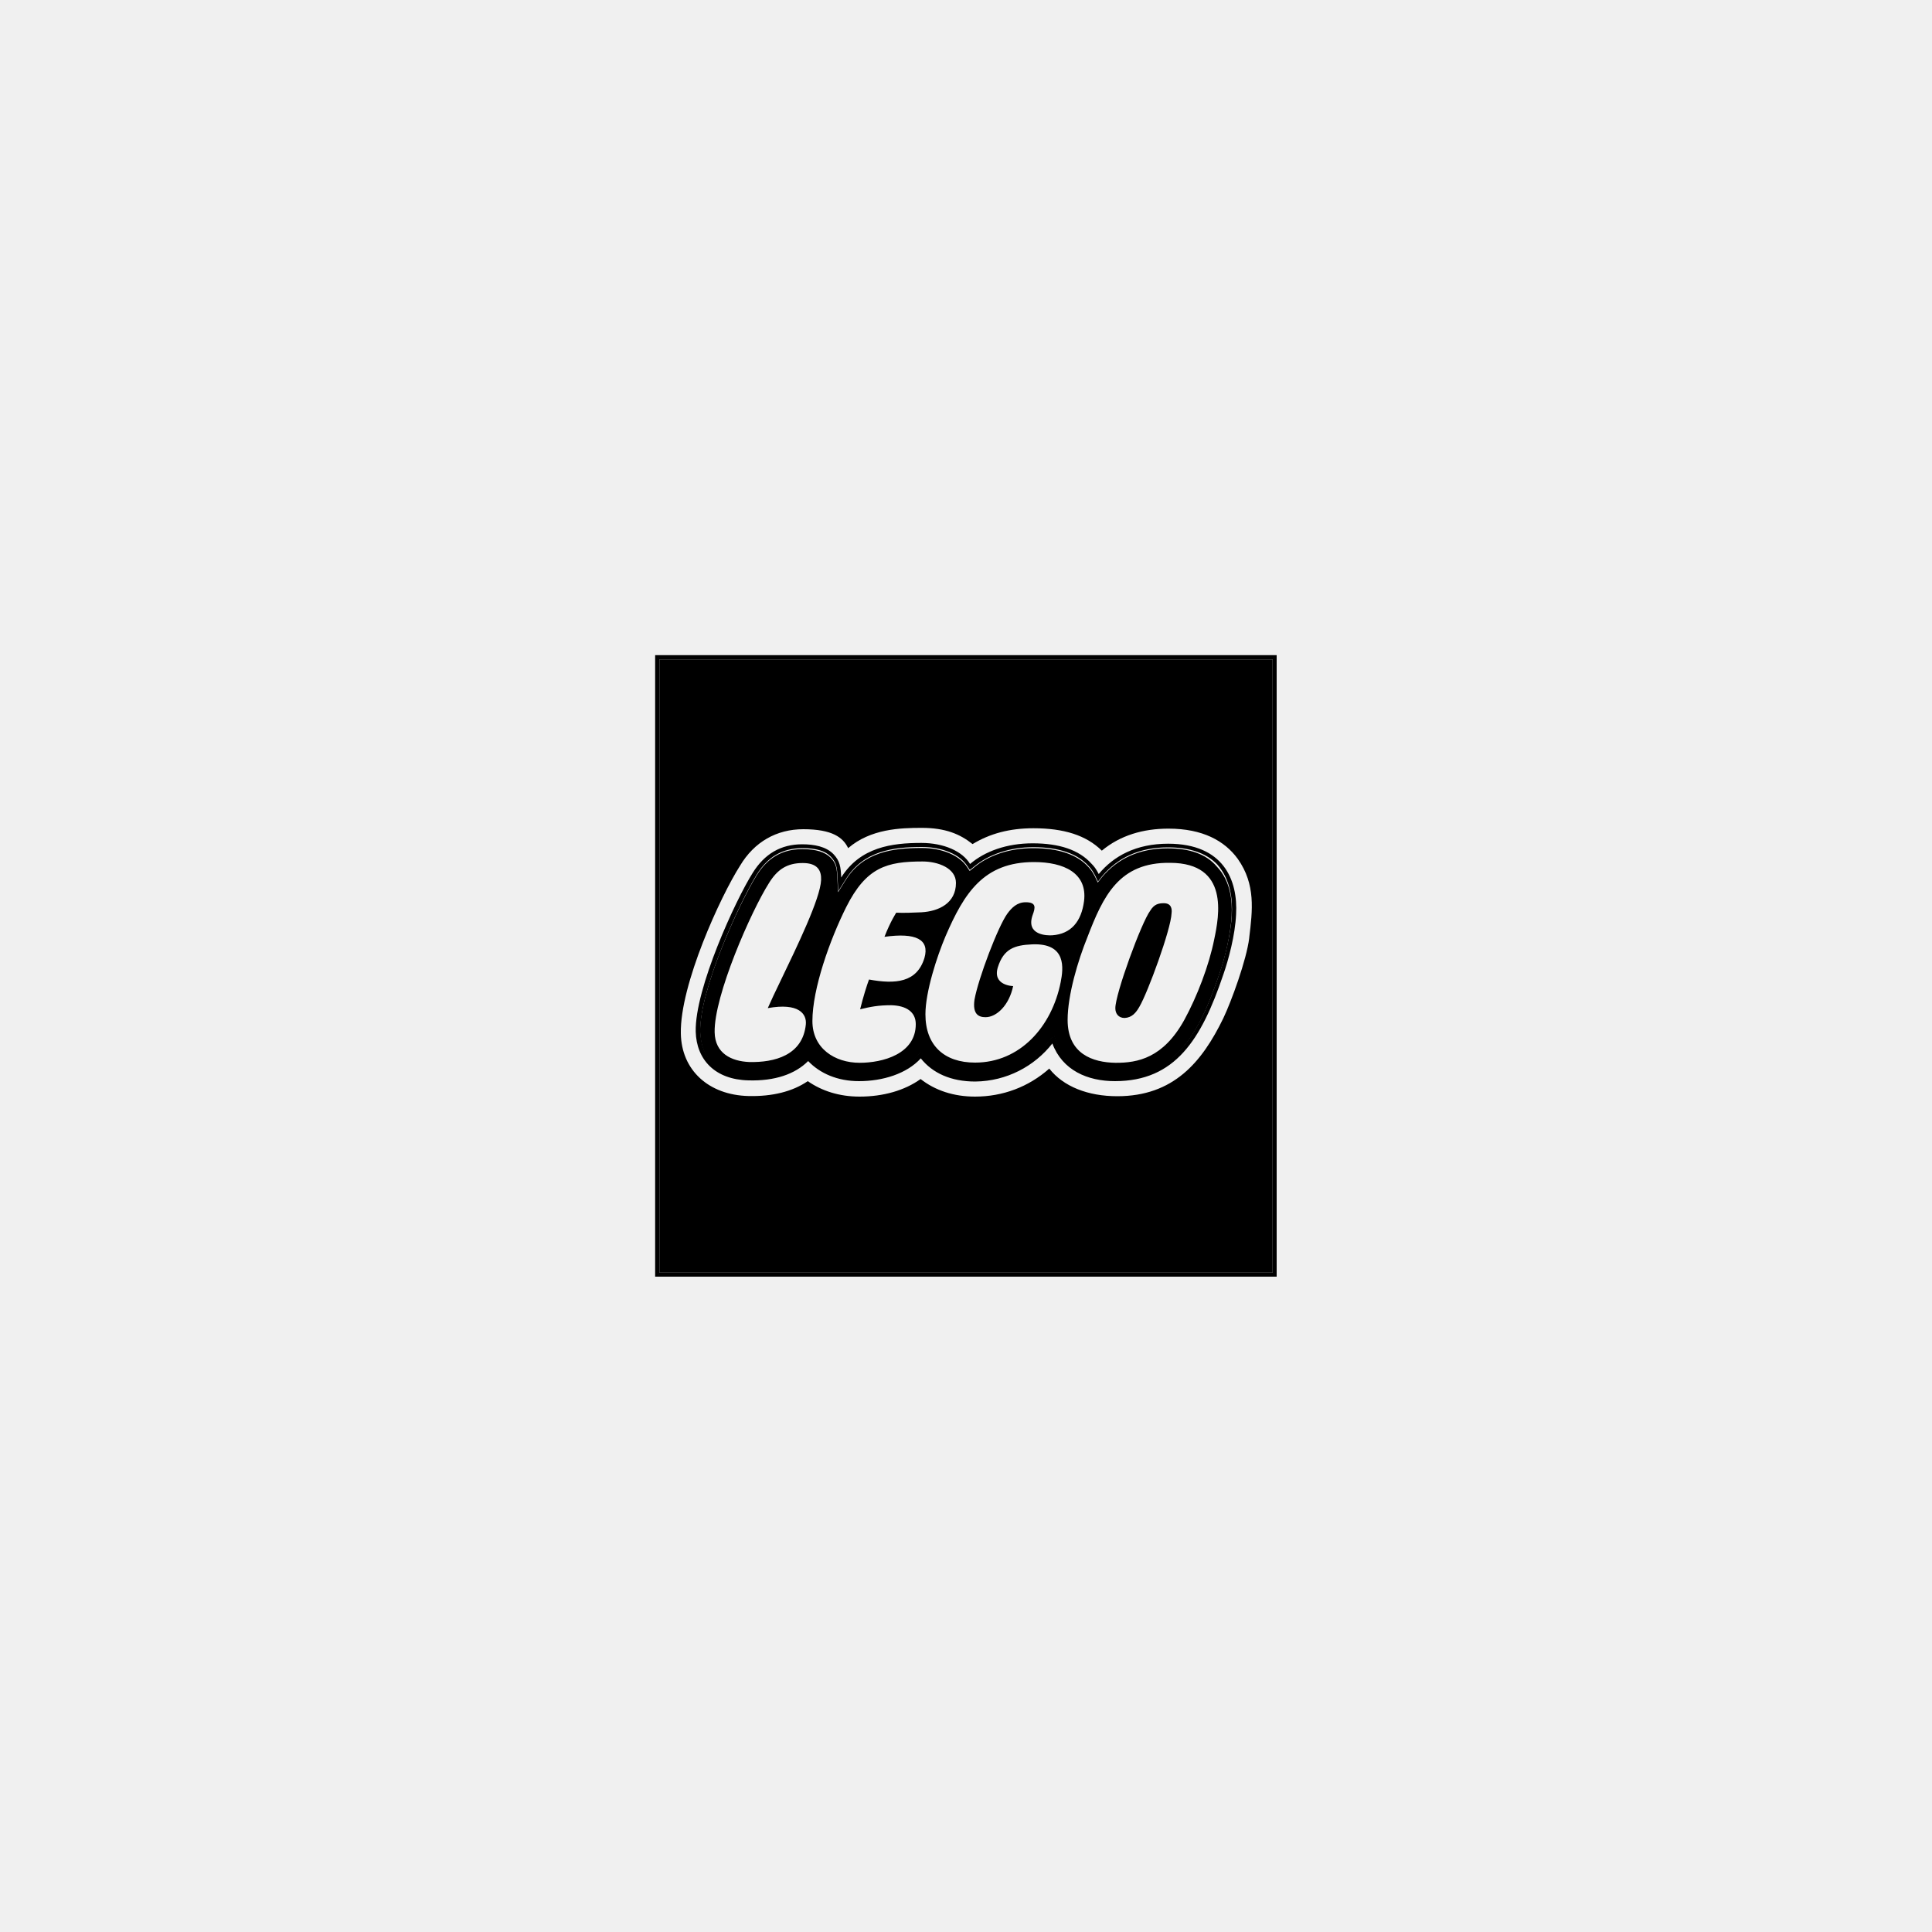
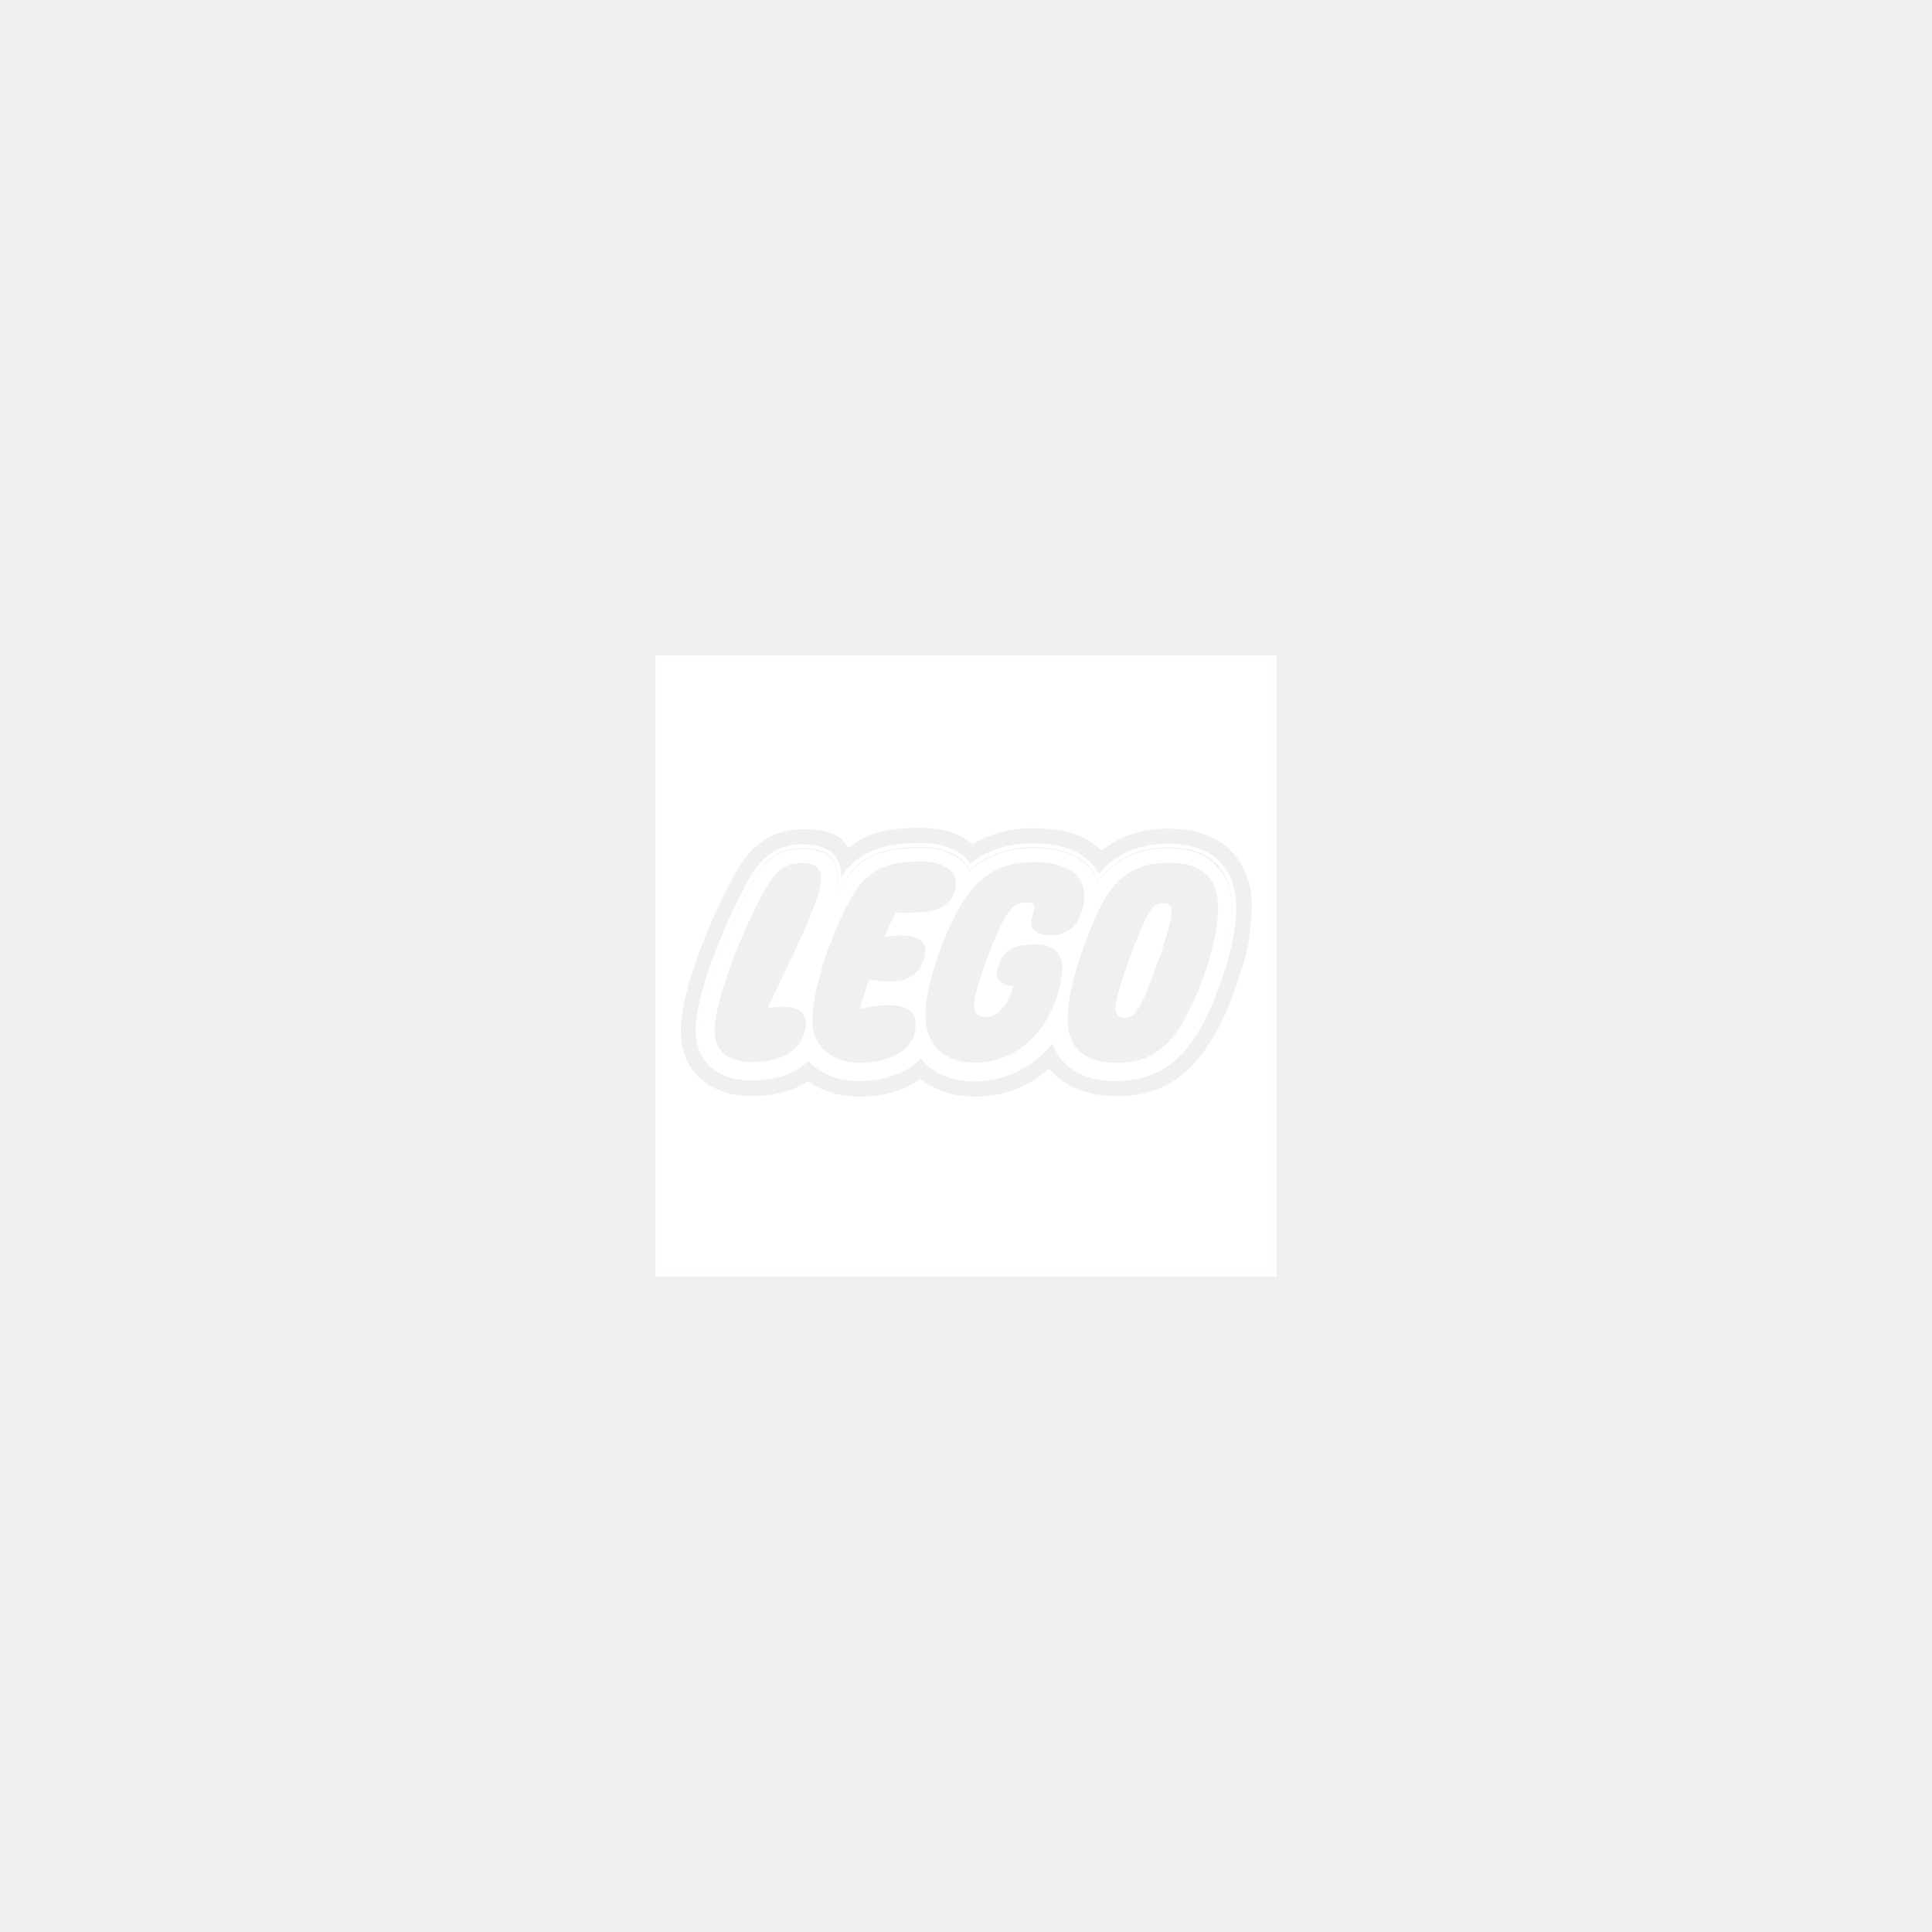
<svg xmlns="http://www.w3.org/2000/svg" version="1.1" id="레이어_1" x="0px" y="0px" viewBox="0 0 1000 1000" style="enable-background:new 0 0 1000 1000;" xml:space="preserve">
-   <path d="M339.1,339.1v321.7h321.7V339.1H339.1z M658.7,658.7H341.3V341.3h317.4V658.7z" />
-   <path d="M341.3,658.7h317.4V341.3H341.3V658.7z M343.6,343.6h312.8v312.8H343.6V343.6z" />
-   <path d="M602.4,467.5c-2.7,0-5,0.5-7,3.8c-4.6,6.1-18.2,43.3-18.1,50.6c0,2.7,1.6,5,4.8,5c3.8-0.2,5.9-2.7,7.7-5.9  c4.3-7.3,16.3-40,16.6-48.3C606.7,470.3,606.2,467.5,602.4,467.5z" />
-   <path d="M604.4,439.1c-14.3,0-25.7,5-34.1,15l-2.1,2.7l-1.4-3c-1.3-2.5-2.1-3.6-3.4-5c-5.7-6.4-15.4-9.8-28.6-9.8  c-12.2,0-23.1,3.6-30.9,10.2l-2,1.6l-1.4-2.1c-3.8-5.9-12.9-9.8-23.4-9.8c-15.2,0-30.4,2.1-39.5,16.8l-3.8,6.1l-0.4-7.1  c-0.2-5.5-0.7-7.9-3.4-10.7c-2.9-3-7.7-4.5-14.7-4.5c-10.4,0-18.1,4.5-23.8,13.8c-8.6,13.8-29.7,59.3-29.1,81  c0.4,14.1,9.7,22.7,25,23.1c12.7,0.4,22.9-3,29.1-9.5l1.6-1.6l1.6,1.8c5.7,6.3,14.5,9.7,24.7,9.7c12.9,0,24-3.9,30.4-11.1l1.8-2  l1.6,2c5.9,7.3,15.2,11.1,26.6,11.1c14.8,0,28.8-7,38.2-18.8l2.5-3l1.4,3.8c5.7,15.7,21.4,18.1,30.2,18.1c29.8,0,42.9-20.6,54-53.6  c2.9-8.2,5.9-20.6,6.4-30.4c0.4-7.5-0.5-17.9-7.7-25.4C624.4,442.1,615.8,439.1,604.4,439.1z M404,507.7c-2.7,5.5-5,10.5-6.6,14.1  c16.1-2.9,20.2,3,19.7,8.4c-1.6,16.1-16.3,19.8-29.3,19.5c-9.3-0.4-17.7-4.5-17.9-15.4c-0.4-18.9,18.9-62.7,28.1-77.2  c4.3-7,9.3-10.4,17.5-10.4c7.7,0,9.7,3.9,9.5,8.8C424.6,465.1,412.6,489.8,404,507.7z M449.8,507c-1.1,2.9-3,8.9-4.6,15.4  c5.4-1.3,9.3-2.1,16.1-2.1c7.7,0.2,12.7,3.4,12.7,9.8c0,15.5-17.2,20-29,20c-13,0-24.5-7.5-24.5-21.6c0-16.8,9.1-42.2,17.5-59  c10.4-20.7,21.1-23.6,39.5-23.6c8,0,17.3,3.4,17.3,11.1c0,10.5-8.9,14.7-17.9,15.2c-3.8,0.2-9.7,0.4-13,0.2c0,0-3,4.5-6.1,12.5  c16.4-2.3,23.4,1.4,20.7,10.9C474.6,508.6,463.5,509.5,449.8,507z M549,508.4c-4.6,23.1-21.1,41.6-44.3,41.6  c-15.9,0-25.7-8.8-25.7-25c0-11.6,5.9-29.8,10.4-40.4c9.7-22.5,19.8-38.4,45.8-38.4c15.5,0,27.7,5.7,25.9,20.2  c-1.4,10.7-6.8,17-16.4,17.7c-2.7,0.2-13.9,0-10.2-10.5c1.4-3.8,2-6.6-3.6-6.6c-4.5,0-7.3,2.9-9.5,5.9c-4.8,6.6-15,33.4-17,44.5  c-1.1,7.5,2.1,9.1,5.7,9.1c5.7,0,12.2-6.1,14.3-16.1c0,0-10.9-0.2-7.9-9.8c3-9.5,8.6-11.4,17.7-11.8  C552.2,488,550.4,501.3,549,508.4z M628.5,486.1c-2.7,13.6-8.9,29.7-15.5,41.8c-10.9,19.7-24.1,22.3-35.7,22.2  c-11.6-0.2-24.7-4.5-24.7-22.2c0-12.9,5.4-30.9,10.2-42.7c8.2-21.4,16.4-39,42.9-38.6C636.4,446.7,631,474.1,628.5,486.1z" />
-   <path d="M604.6,436.7c-16.6,0-28.2,6.4-35.9,15.7c-1.4-2.7-2.3-3.9-3.8-5.4c-6.4-7.1-16.6-10.5-30.4-10.5  c-13.4,0-24.7,4.1-32.4,10.7c-3.9-6.6-13.6-10.9-25.2-10.9c-15.2,0-31.6,2.1-41.5,17.9c-0.2-5.5-0.7-8.6-3.9-12  c-3.9-4.1-10.2-5.2-16.3-5.2c-11.1,0-19.5,5-25.6,14.8c-8.8,13.9-30,59.9-29.5,82.2c0.4,14.5,10,24.8,27.3,25.2  c13.6,0.4,24.1-3.2,30.9-10c6.1,6.4,15.2,10.4,26.3,10.4c12.3,0,24.7-3.8,32-11.8c6.1,7.7,15.7,12,28.2,12  c16.3-0.2,30.6-7.9,39.9-19.7c5.2,13.9,18.2,19.5,32.4,19.5c31.1,0,44.7-21.4,56.1-55.2c2.7-7.7,6.1-20.4,6.6-31.1  C640.8,455.5,633.3,436.7,604.6,436.7z M637.6,473.4c-0.5,9.8-3.6,22.2-6.4,30.4c-11.1,33.1-24.1,53.6-54,53.6  c-8.8,0-24.5-2.3-30.2-18.1l-1.4-3.8l-2.5,3c-9.5,11.8-23.4,18.8-38.2,18.8c-11.4,0-20.7-3.8-26.6-11.1l-1.6-2l-1.8,2  c-6.4,7.1-17.5,11.1-30.4,11.1c-10.2,0-18.9-3.4-24.7-9.7l-1.6-1.8l-1.6,1.6c-6.3,6.4-16.4,9.8-29.1,9.5c-15.4-0.4-24.7-8.9-25-23.1  c-0.5-21.6,20.6-67.2,29.1-81c5.7-9.3,13.4-13.8,23.8-13.8c7,0,11.8,1.4,14.7,4.5c2.7,2.9,3.2,5.2,3.4,10.7l0.4,7.1l3.8-6.1  c9.1-14.7,24.3-16.8,39.5-16.8c10.5,0,19.7,3.9,23.4,9.8l1.4,2.1l2-1.6c7.9-6.6,18.8-10.2,30.9-10.2c13.2,0,22.9,3.4,28.6,9.8  c1.3,1.4,2.1,2.5,3.4,5l1.4,3l2.1-2.7c8.4-10,19.8-15,34.1-15c11.4,0,20,3,25.6,8.9C637.1,455.5,638,465.9,637.6,473.4z" />
-   <path d="M343.6,343.6v312.8h312.8V343.6H343.6z M646.6,485.3v0.2c-1.4,11.4-9.3,32.9-13.4,41.5c-11.1,22.9-25.9,40.4-54.9,40.4  c-15.2,0-27.9-5-35.2-14.3c-10.7,9.5-24.1,14.5-38.4,14.5c-11.1,0-20.7-3.2-28.2-9.1c-8.2,5.9-19.3,9.1-31.6,9.1  c-10.4,0-19.5-2.9-26.8-8c-7.9,5.4-18.4,8-30.7,7.7c-20.6-0.5-34.7-13.4-35-32.4c-0.5-25.2,20.6-71.1,30.7-86.9  c7.3-12.2,18.8-18.8,32.7-18.8c15,0,20.6,4.3,23.2,9.8c11.6-10,27-10.5,38.1-10.5c12.2,0,19.8,3.2,26.3,8.4  c8.9-5.4,19.1-8.2,31.5-8.2c15.7,0,27.3,3.6,35.4,11.6c9.5-7.9,21.3-11.4,34.5-11.4c17.7,0,29.1,6.3,35.9,15.7  C650,457.8,648.3,471.2,646.6,485.3z" />
+   <style type="text/css">
+ 	.st0{fill:#FFFFFF;}
+ </style>
+   <path class="st0" d="M339.1,339.1v321.7h321.7V339.1H339.1z M658.7,658.7H341.3V341.3h317.4L658.7,658.7L658.7,658.7z" />
+   <path class="st0" d="M341.3,658.7h317.4V341.3H341.3V658.7z M343.6,343.6h312.8v312.8H343.6V343.6z" />
+   <path class="st0" d="M602.4,467.5c-2.7,0-5,0.5-7,3.8c-4.6,6.1-18.2,43.3-18.1,50.6c0,2.7,1.6,5,4.8,5c3.8-0.2,5.9-2.7,7.7-5.9  c4.3-7.3,16.3-40,16.6-48.3C606.7,470.3,606.2,467.5,602.4,467.5z" />
+   <path class="st0" d="M604.4,439.1c-14.3,0-25.7,5-34.1,15l-2.1,2.7l-1.4-3c-1.3-2.5-2.1-3.6-3.4-5c-5.7-6.4-15.4-9.8-28.6-9.8  c-12.2,0-23.1,3.6-30.9,10.2l-2,1.6l-1.4-2.1c-3.8-5.9-12.9-9.8-23.4-9.8c-15.2,0-30.4,2.1-39.5,16.8l-3.8,6.1l-0.4-7.1  c-0.2-5.5-0.7-7.9-3.4-10.7c-2.9-3-7.7-4.5-14.7-4.5c-10.4,0-18.1,4.5-23.8,13.8c-8.6,13.8-29.7,59.3-29.1,81  c0.4,14.1,9.7,22.7,25,23.1c12.7,0.4,22.9-3,29.1-9.5l1.6-1.6l1.6,1.8c5.7,6.3,14.5,9.7,24.7,9.7c12.9,0,24-3.9,30.4-11.1l1.8-2  l1.6,2c5.9,7.3,15.2,11.1,26.6,11.1c14.8,0,28.8-7,38.2-18.8l2.5-3l1.4,3.8c5.7,15.7,21.4,18.1,30.2,18.1c29.8,0,42.9-20.6,54-53.6  c2.9-8.2,5.9-20.6,6.4-30.4c0.4-7.5-0.5-17.9-7.7-25.4C624.4,442.1,615.8,439.1,604.4,439.1z M404,507.7c-2.7,5.5-5,10.5-6.6,14.1  c16.1-2.9,20.2,3,19.7,8.4c-1.6,16.1-16.3,19.8-29.3,19.5c-9.3-0.4-17.7-4.5-17.9-15.4c-0.4-18.9,18.9-62.7,28.1-77.2  c4.3-7,9.3-10.4,17.5-10.4c7.7,0,9.7,3.9,9.5,8.8C424.6,465.1,412.6,489.8,404,507.7z M449.8,507c-1.1,2.9-3,8.9-4.6,15.4  c5.4-1.3,9.3-2.1,16.1-2.1c7.7,0.2,12.7,3.4,12.7,9.8c0,15.5-17.2,20-29,20c-13,0-24.5-7.5-24.5-21.6c0-16.8,9.1-42.2,17.5-59  c10.4-20.7,21.1-23.6,39.5-23.6c8,0,17.3,3.4,17.3,11.1c0,10.5-8.9,14.7-17.9,15.2c-3.8,0.2-9.7,0.4-13,0.2c0,0-3,4.5-6.1,12.5  c16.4-2.3,23.4,1.4,20.7,10.9C474.6,508.6,463.5,509.5,449.8,507z M549,508.4c-4.6,23.1-21.1,41.6-44.3,41.6  c-15.9,0-25.7-8.8-25.7-25c0-11.6,5.9-29.8,10.4-40.4c9.7-22.5,19.8-38.4,45.8-38.4c15.5,0,27.7,5.7,25.9,20.2  c-1.4,10.7-6.8,17-16.4,17.7c-2.7,0.2-13.9,0-10.2-10.5c1.4-3.8,2-6.6-3.6-6.6c-4.5,0-7.3,2.9-9.5,5.9c-4.8,6.6-15,33.4-17,44.5  c-1.1,7.5,2.1,9.1,5.7,9.1c5.7,0,12.2-6.1,14.3-16.1c0,0-10.9-0.2-7.9-9.8c3-9.5,8.6-11.4,17.7-11.8  C552.2,488,550.4,501.3,549,508.4z M628.5,486.1c-2.7,13.6-8.9,29.7-15.5,41.8c-10.9,19.7-24.1,22.3-35.7,22.2  c-11.6-0.2-24.7-4.5-24.7-22.2c0-12.9,5.4-30.9,10.2-42.7c8.2-21.4,16.4-39,42.9-38.6C636.4,446.7,631,474.1,628.5,486.1z" />
+   <path class="st0" d="M604.6,436.7c-16.6,0-28.2,6.4-35.9,15.7c-1.4-2.7-2.3-3.9-3.8-5.4c-6.4-7.1-16.6-10.5-30.4-10.5  c-13.4,0-24.7,4.1-32.4,10.7c-3.9-6.6-13.6-10.9-25.2-10.9c-15.2,0-31.6,2.1-41.5,17.9c-0.2-5.5-0.7-8.6-3.9-12  c-3.9-4.1-10.2-5.2-16.3-5.2c-11.1,0-19.5,5-25.6,14.8c-8.8,13.9-30,59.9-29.5,82.2c0.4,14.5,10,24.8,27.3,25.2  c13.6,0.4,24.1-3.2,30.9-10c6.1,6.4,15.2,10.4,26.3,10.4c12.3,0,24.7-3.8,32-11.8c6.1,7.7,15.7,12,28.2,12  c16.3-0.2,30.6-7.9,39.9-19.7c5.2,13.9,18.2,19.5,32.4,19.5c31.1,0,44.7-21.4,56.1-55.2c2.7-7.7,6.1-20.4,6.6-31.1  C640.8,455.5,633.3,436.7,604.6,436.7z M637.6,473.4c-0.5,9.8-3.6,22.2-6.4,30.4c-11.1,33.1-24.1,53.6-54,53.6  c-8.8,0-24.5-2.3-30.2-18.1l-1.4-3.8l-2.5,3c-9.5,11.8-23.4,18.8-38.2,18.8c-11.4,0-20.7-3.8-26.6-11.1l-1.6-2l-1.8,2  c-6.4,7.1-17.5,11.1-30.4,11.1c-10.2,0-18.9-3.4-24.7-9.7l-1.6-1.8l-1.6,1.6c-6.3,6.4-16.4,9.8-29.1,9.5c-15.4-0.4-24.7-8.9-25-23.1  c-0.5-21.6,20.6-67.2,29.1-81c5.7-9.3,13.4-13.8,23.8-13.8c7,0,11.8,1.4,14.7,4.5c2.7,2.9,3.2,5.2,3.4,10.7l0.4,7.1l3.8-6.1  c9.1-14.7,24.3-16.8,39.5-16.8c10.5,0,19.7,3.9,23.4,9.8l1.4,2.1l2-1.6c7.9-6.6,18.8-10.2,30.9-10.2c13.2,0,22.9,3.4,28.6,9.8  c1.3,1.4,2.1,2.5,3.4,5l1.4,3l2.1-2.7c8.4-10,19.8-15,34.1-15c11.4,0,20,3,25.6,8.9C637.1,455.5,638,465.9,637.6,473.4z" />
+   <path class="st0" d="M343.6,343.6v312.8h312.8V343.6H343.6z M646.6,485.3v0.2c-1.4,11.4-9.3,32.9-13.4,41.5  c-11.1,22.9-25.9,40.4-54.9,40.4c-15.2,0-27.9-5-35.2-14.3c-10.7,9.5-24.1,14.5-38.4,14.5c-11.1,0-20.7-3.2-28.2-9.1  c-8.2,5.9-19.3,9.1-31.6,9.1c-10.4,0-19.5-2.9-26.8-8c-7.9,5.4-18.4,8-30.7,7.7c-20.6-0.5-34.7-13.4-35-32.4  c-0.5-25.2,20.6-71.1,30.7-86.9c7.3-12.2,18.8-18.8,32.7-18.8c15,0,20.6,4.3,23.2,9.8c11.6-10,27-10.5,38.1-10.5  c12.2,0,19.8,3.2,26.3,8.4c8.9-5.4,19.1-8.2,31.5-8.2c15.7,0,27.3,3.6,35.4,11.6c9.5-7.9,21.3-11.4,34.5-11.4  c17.7,0,29.1,6.3,35.9,15.7C650,457.8,648.3,471.2,646.6,485.3z" />
</svg>
